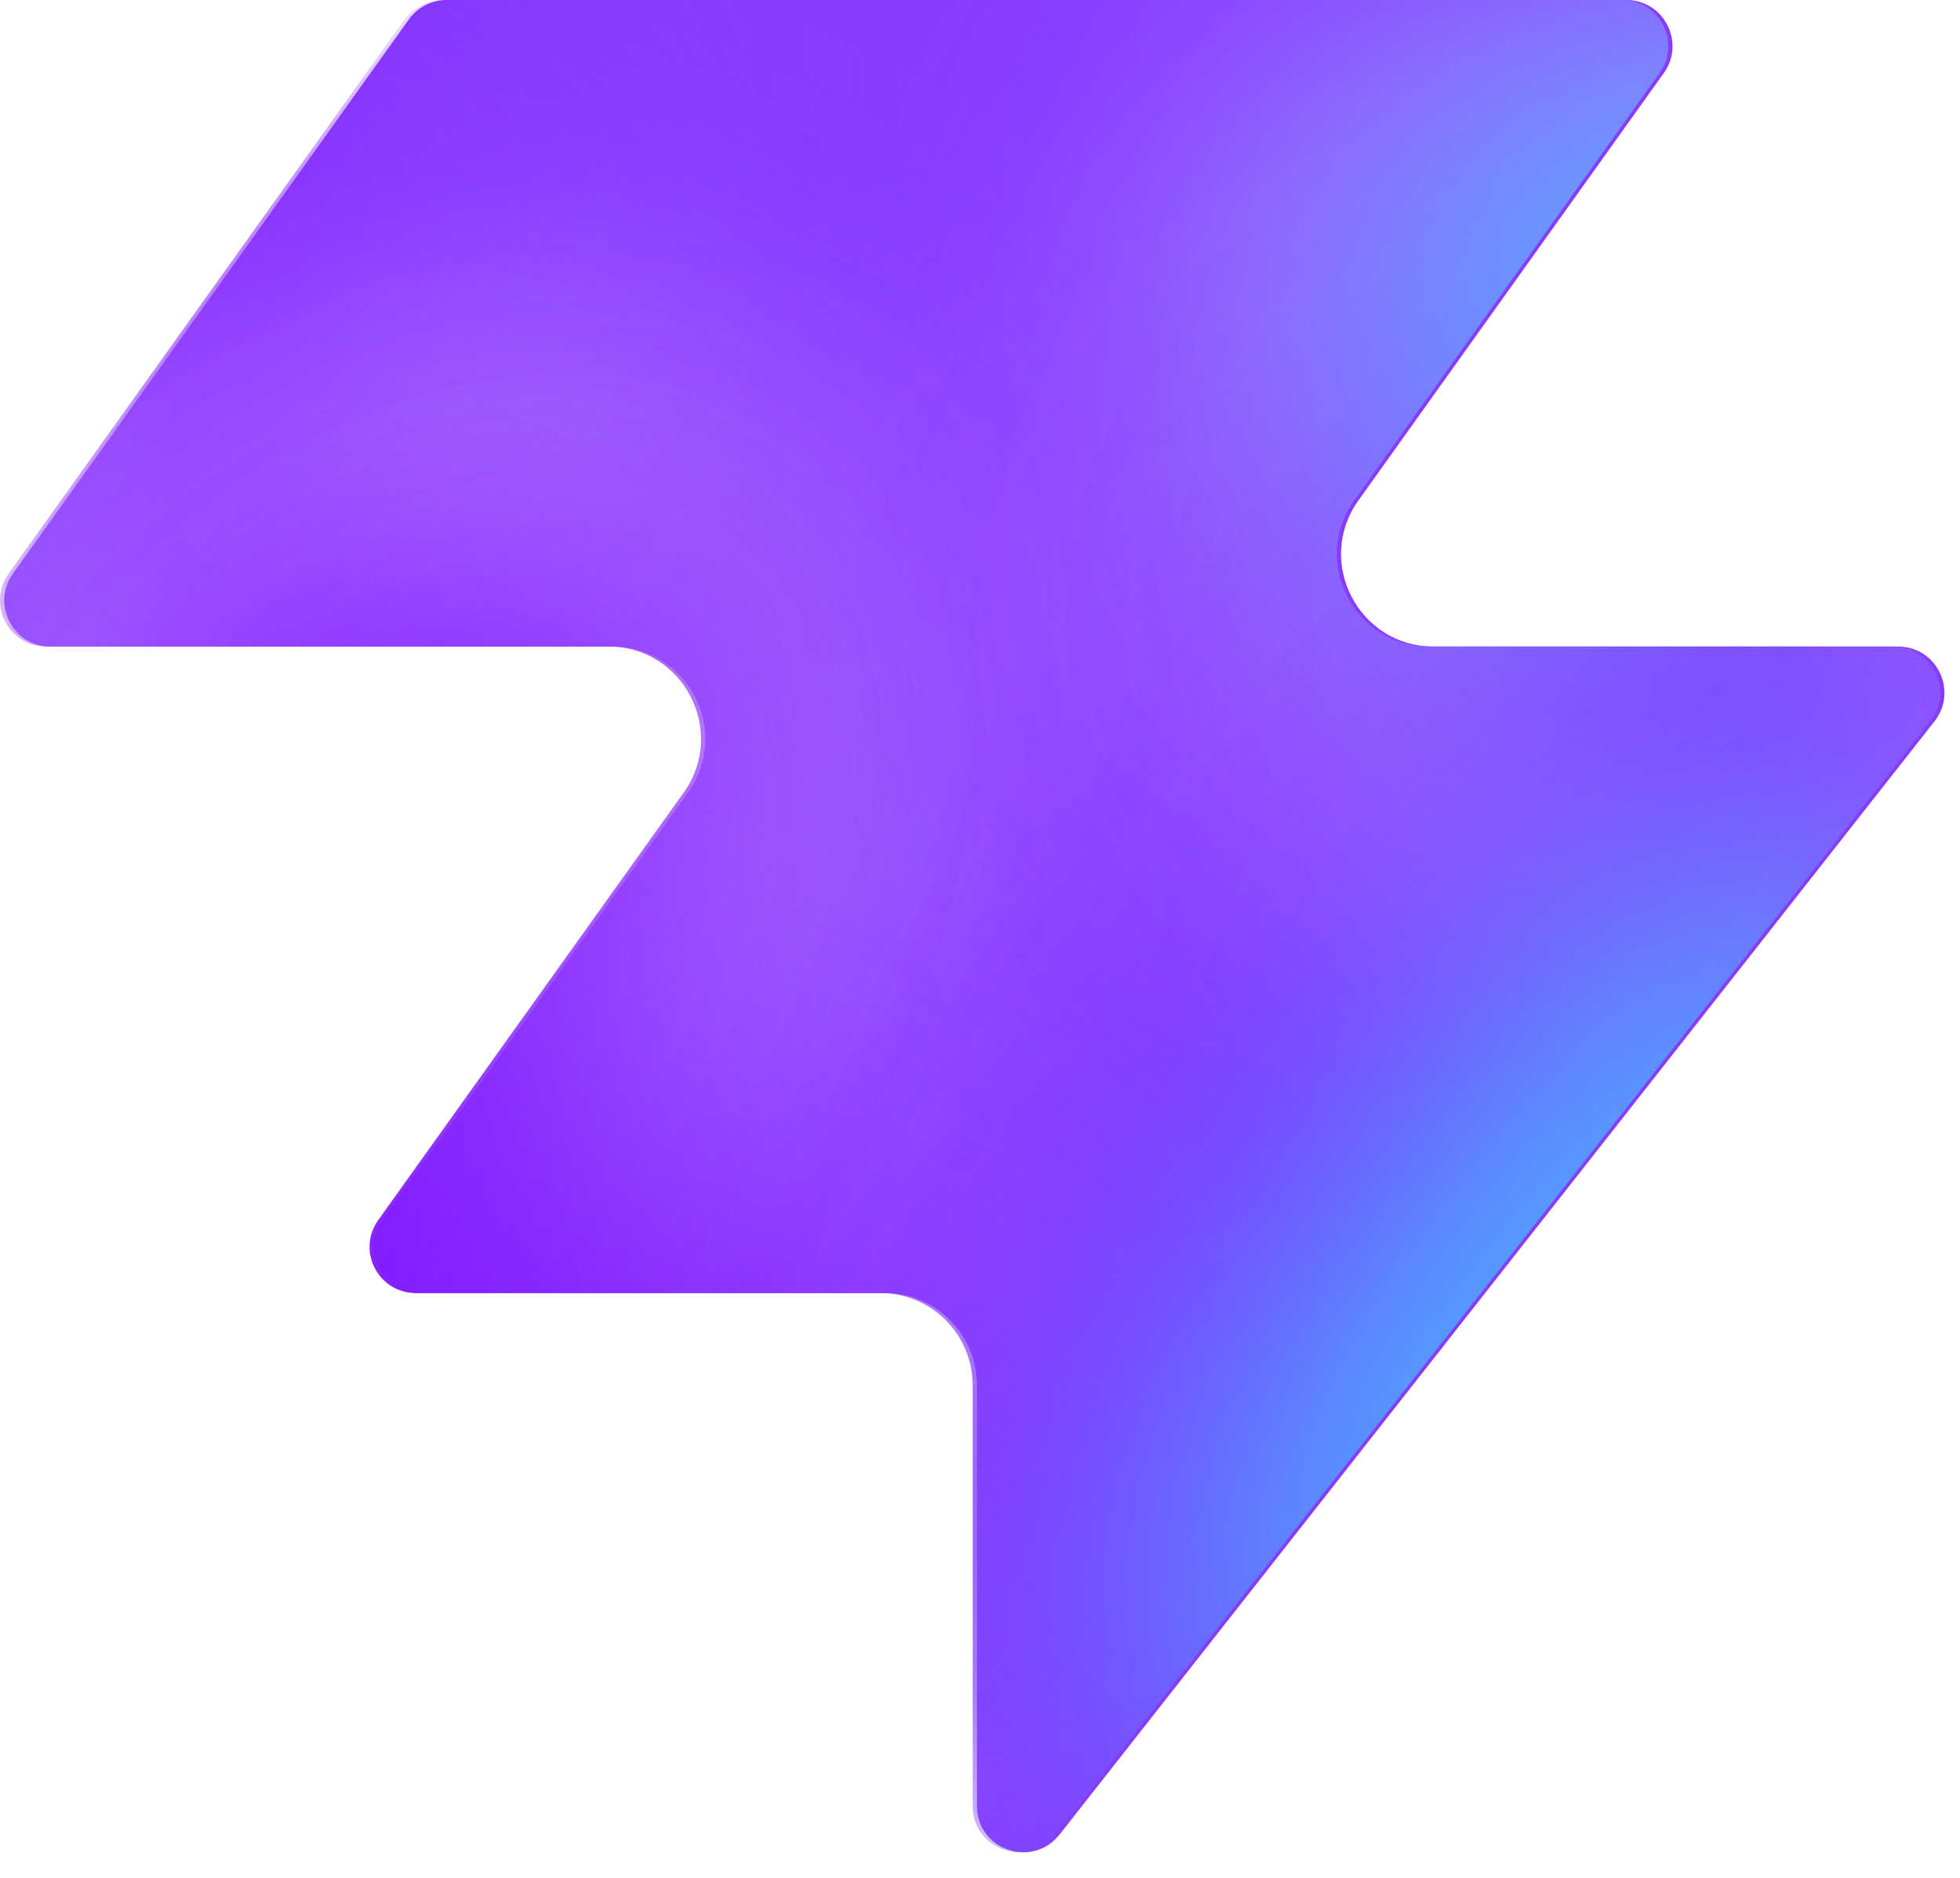
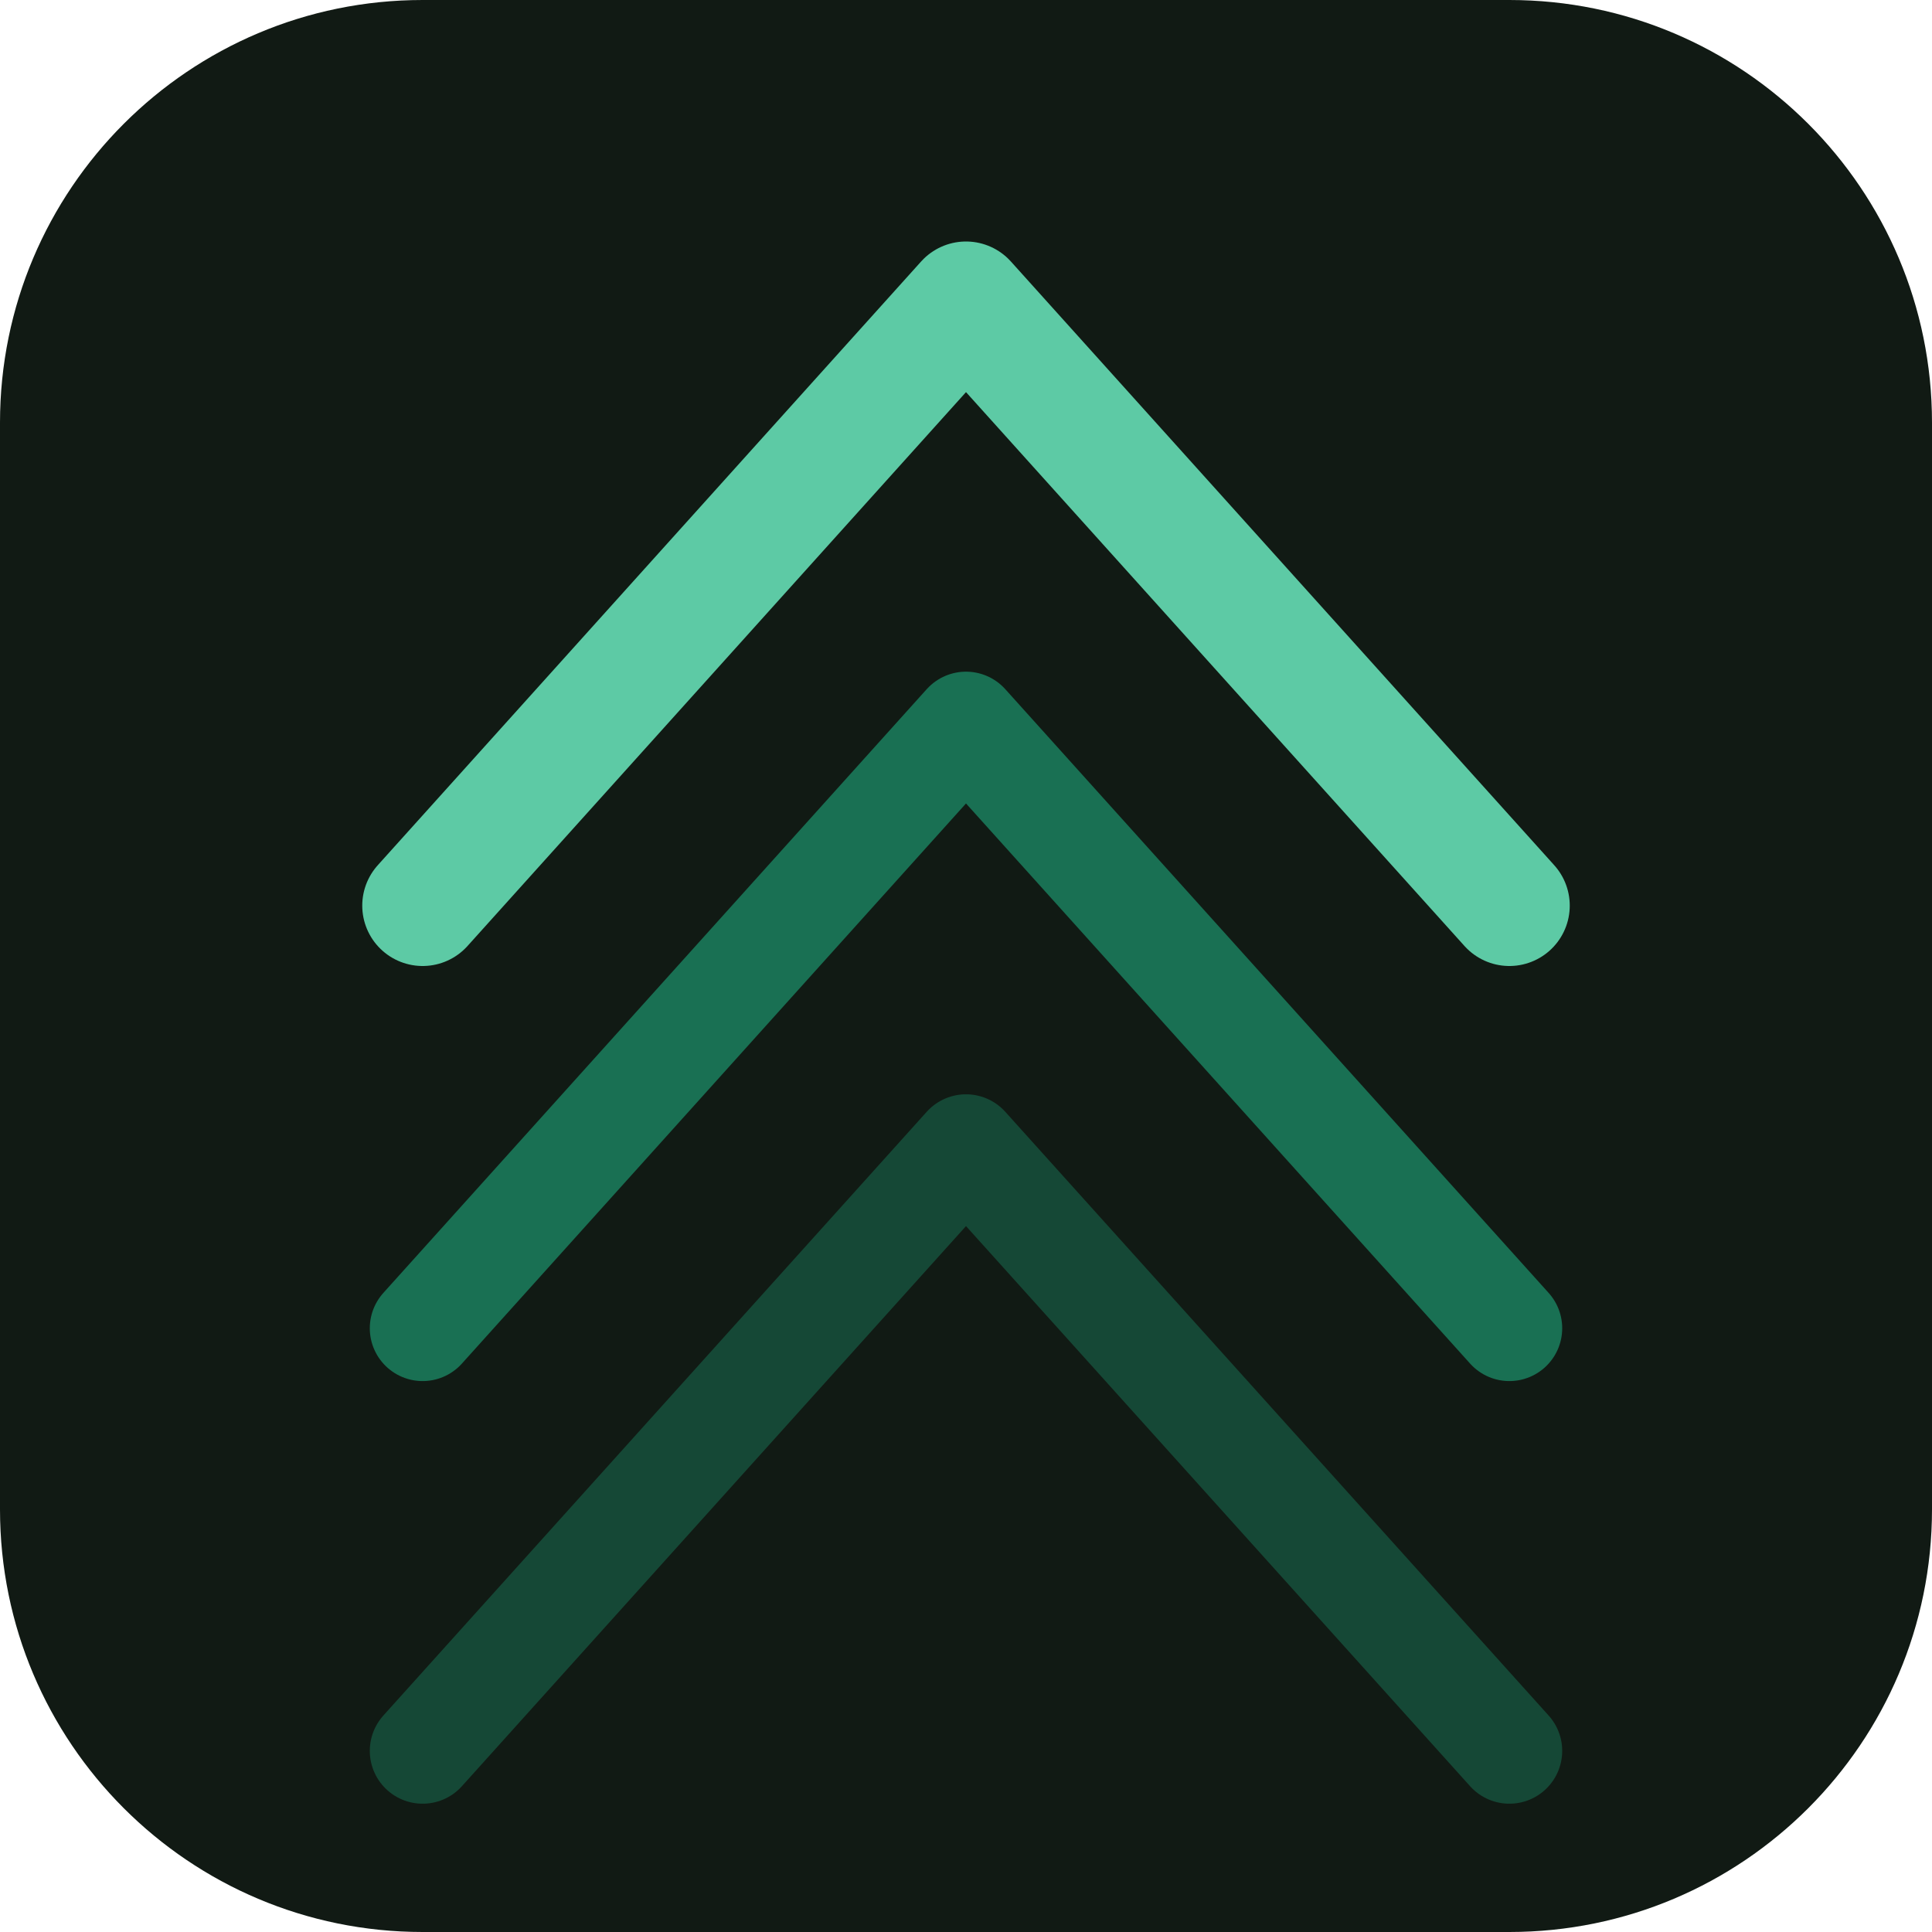
- <svg xmlns="http://www.w3.org/2000/svg" width="48" height="46" fill="none" viewBox="0 0 48 46">
-   <path fill="#863bff" d="M25.946 44.938c-.664.845-2.021.375-2.021-.698V33.937a2.26 2.26 0 0 0-2.262-2.262H10.287c-.92 0-1.456-1.04-.92-1.788l7.48-10.471c1.07-1.497 0-3.578-1.842-3.578H1.237c-.92 0-1.456-1.04-.92-1.788L10.013.474c.214-.297.556-.474.92-.474h28.894c.92 0 1.456 1.04.92 1.788l-7.48 10.471c-1.07 1.498 0 3.579 1.842 3.579h11.377c.943 0 1.473 1.088.89 1.83L25.947 44.94z" style="fill:#863bff;fill:color(display-p3 .525 .23 1);fill-opacity:1" />
-   <mask id="a" width="48" height="46" x="0" y="0" maskUnits="userSpaceOnUse" style="mask-type:alpha">
-     <path fill="#000" d="M25.842 44.938c-.664.844-2.021.375-2.021-.698V33.937a2.26 2.26 0 0 0-2.262-2.262H10.183c-.92 0-1.456-1.04-.92-1.788l7.48-10.471c1.07-1.498 0-3.579-1.842-3.579H1.133c-.92 0-1.456-1.04-.92-1.787L9.91.473c.214-.297.556-.474.92-.474h28.894c.92 0 1.456 1.04.92 1.788l-7.48 10.471c-1.07 1.498 0 3.578 1.842 3.578h11.377c.943 0 1.473 1.088.89 1.832L25.843 44.94z" style="fill:#000;fill-opacity:1" />
-   </mask>
-   <g mask="url(#a)">
-     <g filter="url(#b)">
-       <ellipse cx="5.508" cy="14.704" fill="#ede6ff" rx="5.508" ry="14.704" style="fill:#ede6ff;fill:color(display-p3 .927 .903 1);fill-opacity:1" transform="matrix(.00324 1 1 -.00324 -4.47 31.516)" />
-     </g>
-     <g filter="url(#c)">
-       <ellipse cx="10.399" cy="29.851" fill="#ede6ff" rx="10.399" ry="29.851" style="fill:#ede6ff;fill:color(display-p3 .927 .903 1);fill-opacity:1" transform="matrix(.00324 1 1 -.00324 -39.328 7.883)" />
-     </g>
-     <g filter="url(#d)">
-       <ellipse cx="5.508" cy="30.487" fill="#7e14ff" rx="5.508" ry="30.487" style="fill:#7e14ff;fill:color(display-p3 .492 .077 1);fill-opacity:1" transform="rotate(89.814 -25.913 -14.639)scale(1 -1)" />
-     </g>
-     <g filter="url(#e)">
-       <ellipse cx="5.508" cy="30.599" fill="#7e14ff" rx="5.508" ry="30.599" style="fill:#7e14ff;fill:color(display-p3 .492 .077 1);fill-opacity:1" transform="rotate(89.814 -32.644 -3.334)scale(1 -1)" />
-     </g>
-     <g filter="url(#f)">
-       <ellipse cx="5.508" cy="30.599" fill="#7e14ff" rx="5.508" ry="30.599" style="fill:#7e14ff;fill:color(display-p3 .492 .077 1);fill-opacity:1" transform="matrix(.00324 1 1 -.00324 -34.34 30.47)" />
-     </g>
-     <g filter="url(#g)">
-       <ellipse cx="14.072" cy="22.078" fill="#ede6ff" rx="14.072" ry="22.078" style="fill:#ede6ff;fill:color(display-p3 .927 .903 1);fill-opacity:1" transform="rotate(93.35 24.506 48.493)scale(-1 1)" />
-     </g>
-     <g filter="url(#h)">
-       <ellipse cx="3.47" cy="21.501" fill="#7e14ff" rx="3.47" ry="21.501" style="fill:#7e14ff;fill:color(display-p3 .492 .077 1);fill-opacity:1" transform="rotate(89.009 28.708 47.59)scale(-1 1)" />
-     </g>
-     <g filter="url(#i)">
-       <ellipse cx="3.47" cy="21.501" fill="#7e14ff" rx="3.47" ry="21.501" style="fill:#7e14ff;fill:color(display-p3 .492 .077 1);fill-opacity:1" transform="rotate(89.009 28.708 47.59)scale(-1 1)" />
-     </g>
-     <g filter="url(#j)">
-       <ellipse cx=".387" cy="8.972" fill="#7e14ff" rx="4.407" ry="29.108" style="fill:#7e14ff;fill:color(display-p3 .492 .077 1);fill-opacity:1" transform="rotate(39.51 .387 8.972)" />
-     </g>
-     <g filter="url(#k)">
-       <ellipse cx="47.523" cy="-6.092" fill="#7e14ff" rx="4.407" ry="29.108" style="fill:#7e14ff;fill:color(display-p3 .492 .077 1);fill-opacity:1" transform="rotate(37.892 47.523 -6.092)" />
-     </g>
-     <g filter="url(#l)">
-       <ellipse cx="41.412" cy="6.333" fill="#47bfff" rx="5.971" ry="9.665" style="fill:#47bfff;fill:color(display-p3 .28 .748 1);fill-opacity:1" transform="rotate(37.892 41.412 6.333)" />
-     </g>
-     <g filter="url(#m)">
-       <ellipse cx="-1.879" cy="38.332" fill="#7e14ff" rx="4.407" ry="29.108" style="fill:#7e14ff;fill:color(display-p3 .492 .077 1);fill-opacity:1" transform="rotate(37.892 -1.88 38.332)" />
-     </g>
-     <g filter="url(#n)">
-       <ellipse cx="-1.879" cy="38.332" fill="#7e14ff" rx="4.407" ry="29.108" style="fill:#7e14ff;fill:color(display-p3 .492 .077 1);fill-opacity:1" transform="rotate(37.892 -1.88 38.332)" />
-     </g>
-     <g filter="url(#o)">
-       <ellipse cx="35.651" cy="29.907" fill="#7e14ff" rx="4.407" ry="29.108" style="fill:#7e14ff;fill:color(display-p3 .492 .077 1);fill-opacity:1" transform="rotate(37.892 35.651 29.907)" />
-     </g>
-     <g filter="url(#p)">
-       <ellipse cx="38.418" cy="32.4" fill="#47bfff" rx="5.971" ry="15.297" style="fill:#47bfff;fill:color(display-p3 .28 .748 1);fill-opacity:1" transform="rotate(37.892 38.418 32.4)" />
-     </g>
+ <svg xmlns="http://www.w3.org/2000/svg" viewBox="0 0 32 32">
+   <rect width="32" height="32" rx="7" fill="#111A14" />
+   <g transform="translate(7, 3) scale(0.5)">
+     <polyline points="0,52 18,32 36,52" stroke="#1D9E75" stroke-width="3.5" stroke-linecap="round" stroke-linejoin="round" opacity="0.35" fill="none" />
+     <polyline points="0,38 18,18 36,38" stroke="#1D9E75" stroke-width="3.5" stroke-linecap="round" stroke-linejoin="round" opacity="0.65" fill="none" />
+     <polyline points="0,24 18,4 36,24" stroke="#5DCAA5" stroke-width="4" stroke-linecap="round" stroke-linejoin="round" fill="none" />
  </g>
-   <defs>
-     <filter id="b" width="60.045" height="41.654" x="-19.77" y="16.149" color-interpolation-filters="sRGB" filterUnits="userSpaceOnUse">
-       <feFlood flood-opacity="0" result="BackgroundImageFix" />
-       <feBlend in="SourceGraphic" in2="BackgroundImageFix" result="shape" />
-       <feGaussianBlur result="effect1_foregroundBlur_2002_17158" stdDeviation="7.659" />
-     </filter>
-     <filter id="c" width="90.34" height="51.437" x="-54.613" y="-7.533" color-interpolation-filters="sRGB" filterUnits="userSpaceOnUse">
-       <feFlood flood-opacity="0" result="BackgroundImageFix" />
-       <feBlend in="SourceGraphic" in2="BackgroundImageFix" result="shape" />
-       <feGaussianBlur result="effect1_foregroundBlur_2002_17158" stdDeviation="7.659" />
-     </filter>
-     <filter id="d" width="79.355" height="29.4" x="-49.64" y="2.03" color-interpolation-filters="sRGB" filterUnits="userSpaceOnUse">
-       <feFlood flood-opacity="0" result="BackgroundImageFix" />
-       <feBlend in="SourceGraphic" in2="BackgroundImageFix" result="shape" />
-       <feGaussianBlur result="effect1_foregroundBlur_2002_17158" stdDeviation="4.596" />
-     </filter>
-     <filter id="e" width="79.579" height="29.4" x="-45.045" y="20.029" color-interpolation-filters="sRGB" filterUnits="userSpaceOnUse">
-       <feFlood flood-opacity="0" result="BackgroundImageFix" />
-       <feBlend in="SourceGraphic" in2="BackgroundImageFix" result="shape" />
-       <feGaussianBlur result="effect1_foregroundBlur_2002_17158" stdDeviation="4.596" />
-     </filter>
-     <filter id="f" width="79.579" height="29.4" x="-43.513" y="21.178" color-interpolation-filters="sRGB" filterUnits="userSpaceOnUse">
-       <feFlood flood-opacity="0" result="BackgroundImageFix" />
-       <feBlend in="SourceGraphic" in2="BackgroundImageFix" result="shape" />
-       <feGaussianBlur result="effect1_foregroundBlur_2002_17158" stdDeviation="4.596" />
-     </filter>
-     <filter id="g" width="74.749" height="58.852" x="15.756" y="-17.901" color-interpolation-filters="sRGB" filterUnits="userSpaceOnUse">
-       <feFlood flood-opacity="0" result="BackgroundImageFix" />
-       <feBlend in="SourceGraphic" in2="BackgroundImageFix" result="shape" />
-       <feGaussianBlur result="effect1_foregroundBlur_2002_17158" stdDeviation="7.659" />
-     </filter>
-     <filter id="h" width="61.377" height="25.362" x="23.548" y="2.284" color-interpolation-filters="sRGB" filterUnits="userSpaceOnUse">
-       <feFlood flood-opacity="0" result="BackgroundImageFix" />
-       <feBlend in="SourceGraphic" in2="BackgroundImageFix" result="shape" />
-       <feGaussianBlur result="effect1_foregroundBlur_2002_17158" stdDeviation="4.596" />
-     </filter>
-     <filter id="i" width="61.377" height="25.362" x="23.548" y="2.284" color-interpolation-filters="sRGB" filterUnits="userSpaceOnUse">
-       <feFlood flood-opacity="0" result="BackgroundImageFix" />
-       <feBlend in="SourceGraphic" in2="BackgroundImageFix" result="shape" />
-       <feGaussianBlur result="effect1_foregroundBlur_2002_17158" stdDeviation="4.596" />
-     </filter>
-     <filter id="j" width="56.045" height="63.649" x="-27.636" y="-22.853" color-interpolation-filters="sRGB" filterUnits="userSpaceOnUse">
-       <feFlood flood-opacity="0" result="BackgroundImageFix" />
-       <feBlend in="SourceGraphic" in2="BackgroundImageFix" result="shape" />
-       <feGaussianBlur result="effect1_foregroundBlur_2002_17158" stdDeviation="4.596" />
-     </filter>
-     <filter id="k" width="54.814" height="64.646" x="20.116" y="-38.415" color-interpolation-filters="sRGB" filterUnits="userSpaceOnUse">
-       <feFlood flood-opacity="0" result="BackgroundImageFix" />
-       <feBlend in="SourceGraphic" in2="BackgroundImageFix" result="shape" />
-       <feGaussianBlur result="effect1_foregroundBlur_2002_17158" stdDeviation="4.596" />
-     </filter>
-     <filter id="l" width="33.541" height="35.313" x="24.641" y="-11.323" color-interpolation-filters="sRGB" filterUnits="userSpaceOnUse">
-       <feFlood flood-opacity="0" result="BackgroundImageFix" />
-       <feBlend in="SourceGraphic" in2="BackgroundImageFix" result="shape" />
-       <feGaussianBlur result="effect1_foregroundBlur_2002_17158" stdDeviation="4.596" />
-     </filter>
-     <filter id="m" width="54.814" height="64.646" x="-29.286" y="6.009" color-interpolation-filters="sRGB" filterUnits="userSpaceOnUse">
-       <feFlood flood-opacity="0" result="BackgroundImageFix" />
-       <feBlend in="SourceGraphic" in2="BackgroundImageFix" result="shape" />
-       <feGaussianBlur result="effect1_foregroundBlur_2002_17158" stdDeviation="4.596" />
-     </filter>
-     <filter id="n" width="54.814" height="64.646" x="-29.286" y="6.009" color-interpolation-filters="sRGB" filterUnits="userSpaceOnUse">
-       <feFlood flood-opacity="0" result="BackgroundImageFix" />
-       <feBlend in="SourceGraphic" in2="BackgroundImageFix" result="shape" />
-       <feGaussianBlur result="effect1_foregroundBlur_2002_17158" stdDeviation="4.596" />
-     </filter>
-     <filter id="o" width="54.814" height="64.646" x="8.244" y="-2.416" color-interpolation-filters="sRGB" filterUnits="userSpaceOnUse">
-       <feFlood flood-opacity="0" result="BackgroundImageFix" />
-       <feBlend in="SourceGraphic" in2="BackgroundImageFix" result="shape" />
-       <feGaussianBlur result="effect1_foregroundBlur_2002_17158" stdDeviation="4.596" />
-     </filter>
-     <filter id="p" width="39.409" height="43.623" x="18.713" y="10.588" color-interpolation-filters="sRGB" filterUnits="userSpaceOnUse">
-       <feFlood flood-opacity="0" result="BackgroundImageFix" />
-       <feBlend in="SourceGraphic" in2="BackgroundImageFix" result="shape" />
-       <feGaussianBlur result="effect1_foregroundBlur_2002_17158" stdDeviation="4.596" />
-     </filter>
-   </defs>
</svg>
